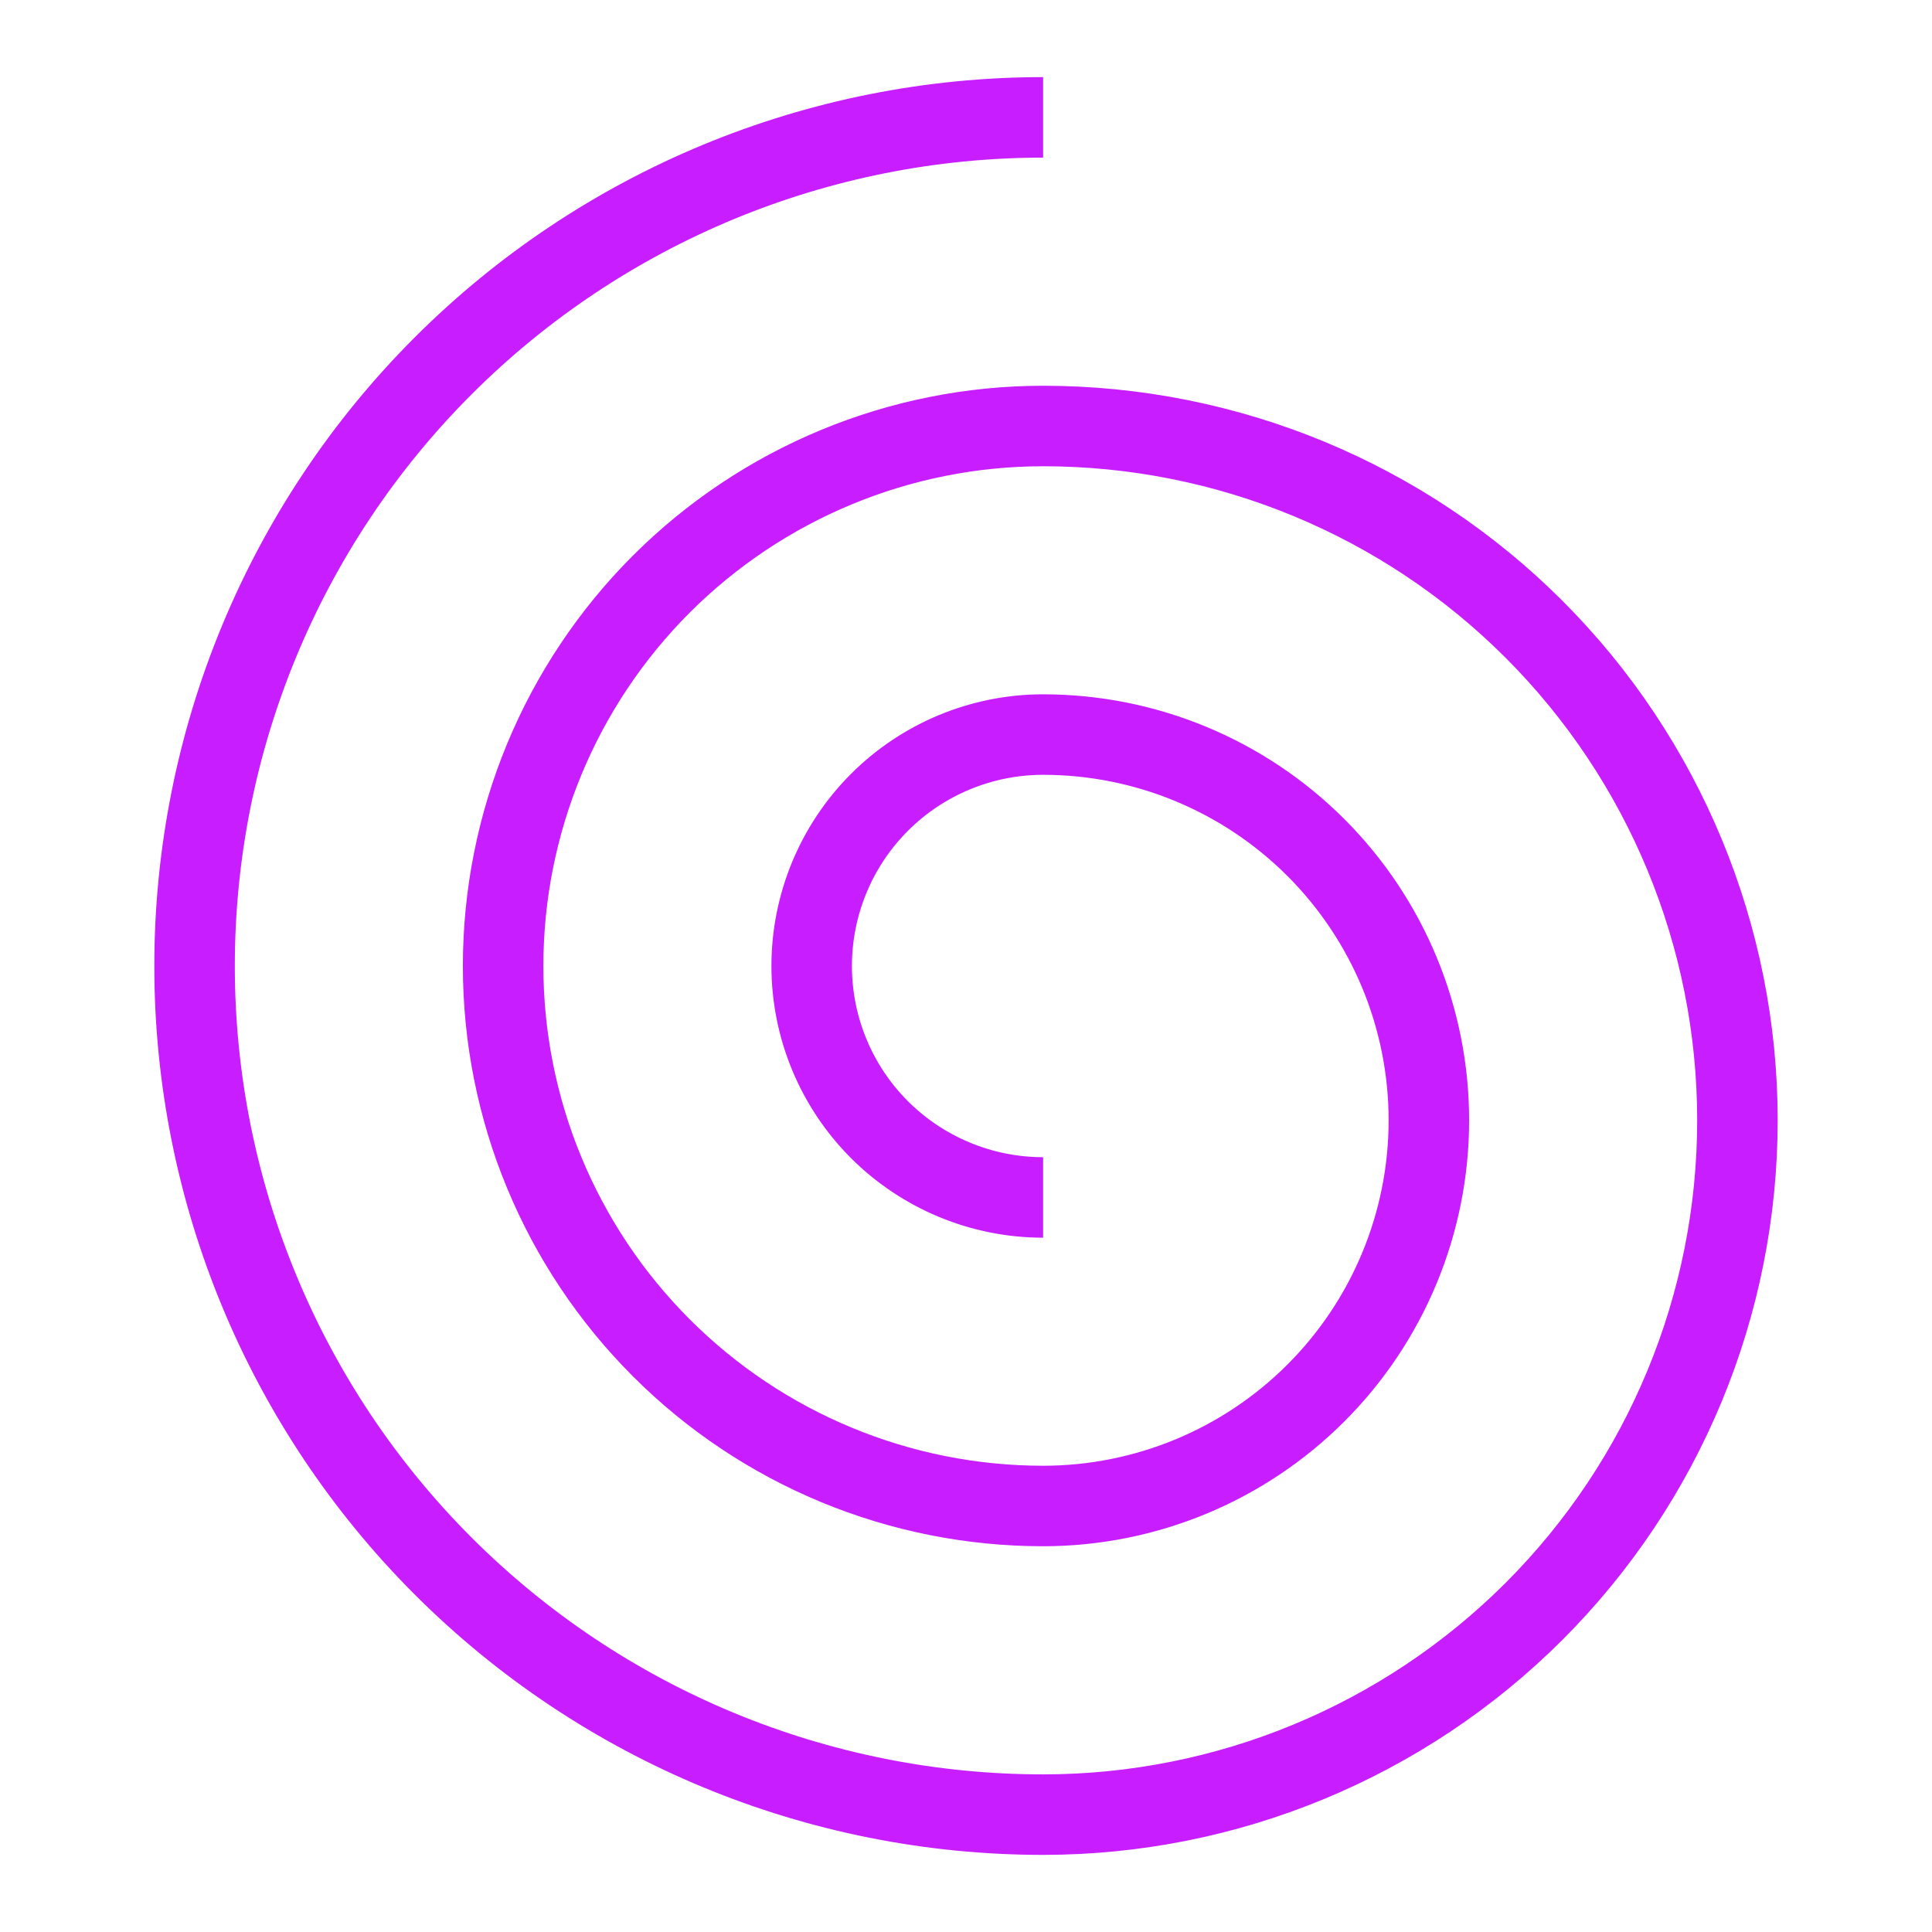
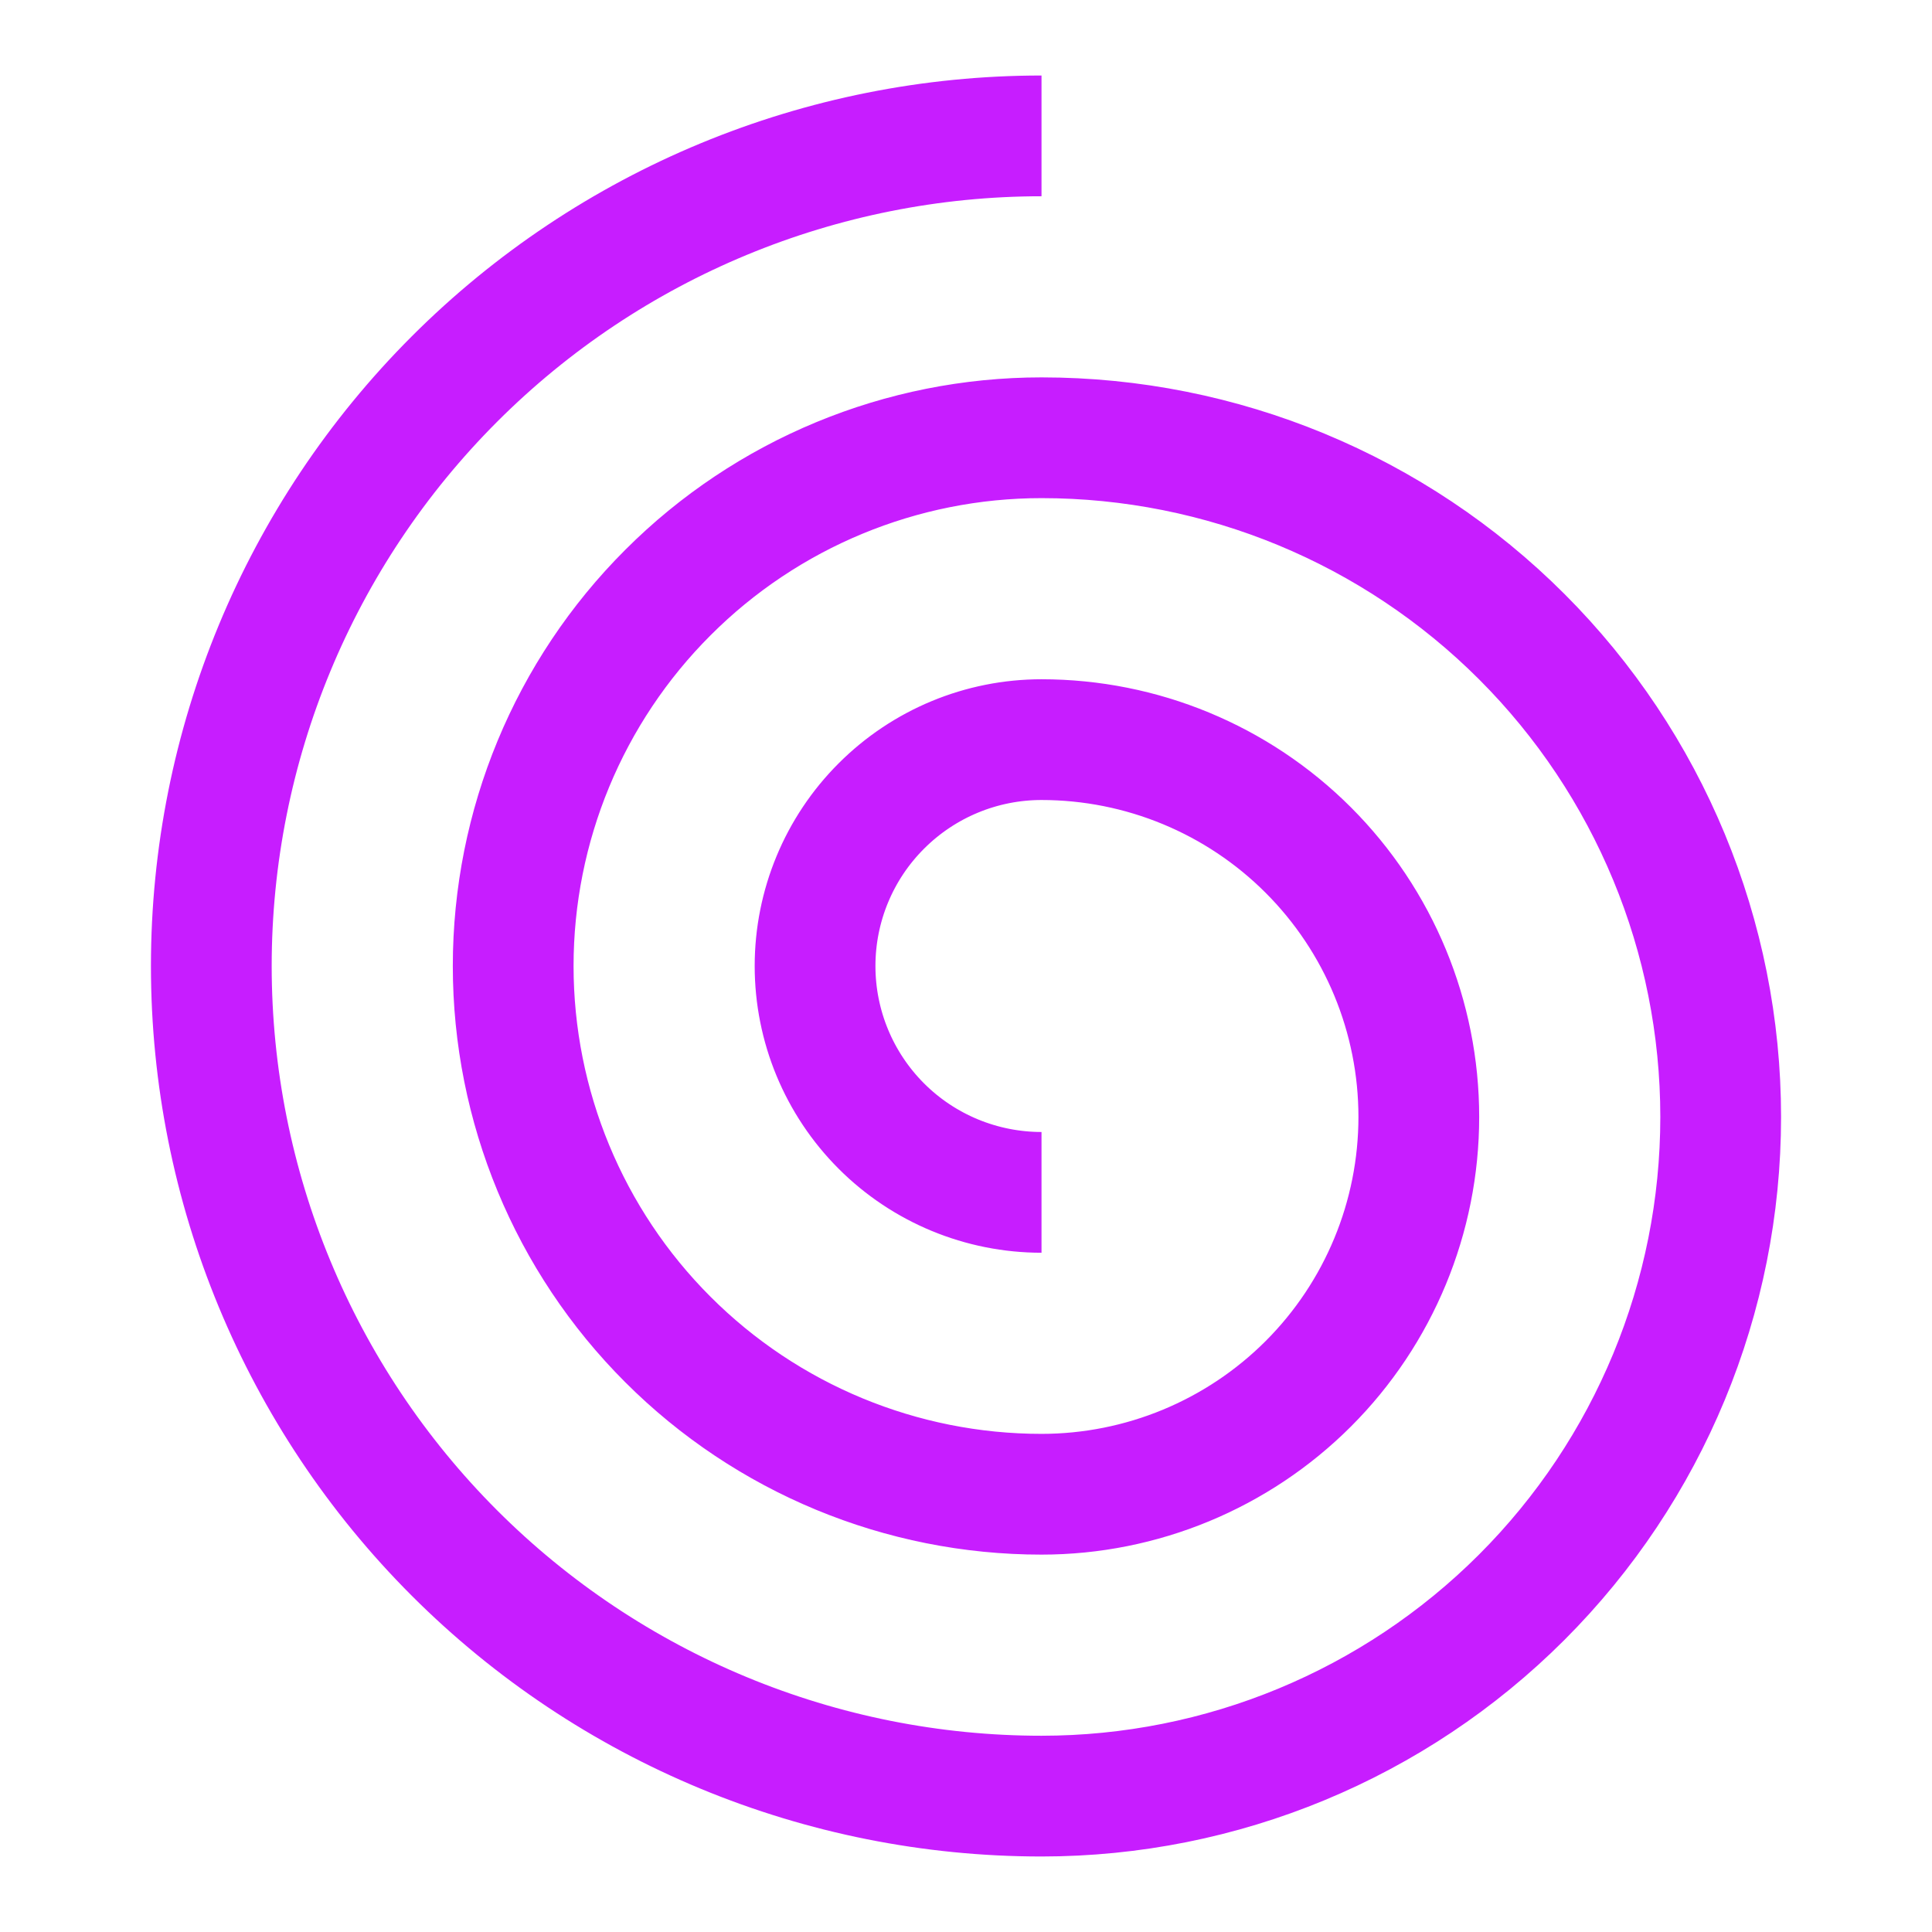
- <svg xmlns="http://www.w3.org/2000/svg" fill="none" viewBox="-0.5 -0.5 24 24" id="Spiral-Shape--Streamline-Sharp-Neon">
+ <svg xmlns="http://www.w3.org/2000/svg" fill="none" viewBox="-0.75 -0.75 24 24" id="Spiral-Shape--Streamline-Sharp-Neon">
  <g id="spiral-shape">
-     <path id="Vector" stroke="#c71dff" d="M12.458 0.958c-2.796 0 -5.477 1.111 -7.454 3.088S1.917 8.704 1.917 11.5c0 2.796 1.111 5.477 3.088 7.454S9.662 22.042 12.458 22.042c2.287 0 4.481 -0.909 6.099 -2.526C20.175 17.898 21.083 15.704 21.083 13.417s-0.909 -4.481 -2.526 -6.099C16.94 5.7 14.746 4.792 12.458 4.792c-1.779 0 -3.485 0.707 -4.744 1.965C6.457 8.015 5.75 9.721 5.75 11.5s0.707 3.485 1.965 4.743C8.973 17.502 10.679 18.208 12.458 18.208c1.271 0 2.49 -0.505 3.388 -1.403C16.745 15.906 17.25 14.688 17.25 13.417c0 -1.271 -0.505 -2.49 -1.403 -3.388C14.948 9.13 13.729 8.625 12.458 8.625c-0.762 0 -1.494 0.303 -2.033 0.842C9.886 10.006 9.583 10.738 9.583 11.5c0 0.762 0.303 1.494 0.842 2.033C10.965 14.072 11.696 14.375 12.458 14.375" stroke-width="1" />
+     <path id="Vector" stroke="#c71dff" d="M12.188 0.938c-2.735 0 -5.358 1.086 -7.292 3.02S1.875 8.515 1.875 11.25c0 2.735 1.086 5.358 3.02 7.292S9.452 21.562 12.188 21.562c2.238 0 4.384 -0.889 5.966 -2.471C19.736 17.509 20.625 15.363 20.625 13.125s-0.889 -4.384 -2.471 -5.966C16.571 5.576 14.425 4.688 12.188 4.688c-1.74 0 -3.41 0.691 -4.64 1.922C6.316 7.84 5.625 9.51 5.625 11.25s0.691 3.41 1.922 4.64C8.778 17.121 10.447 17.812 12.188 17.812c1.243 0 2.436 -0.494 3.315 -1.373C16.381 15.561 16.875 14.368 16.875 13.125c0 -1.243 -0.494 -2.436 -1.373 -3.315C14.623 8.931 13.431 8.438 12.188 8.438c-0.746 0 -1.461 0.296 -1.989 0.824C9.671 9.789 9.375 10.504 9.375 11.25c0 0.746 0.296 1.461 0.824 1.989C10.726 13.766 11.442 14.062 12.188 14.062" stroke-width="1.5" />
  </g>
</svg>
